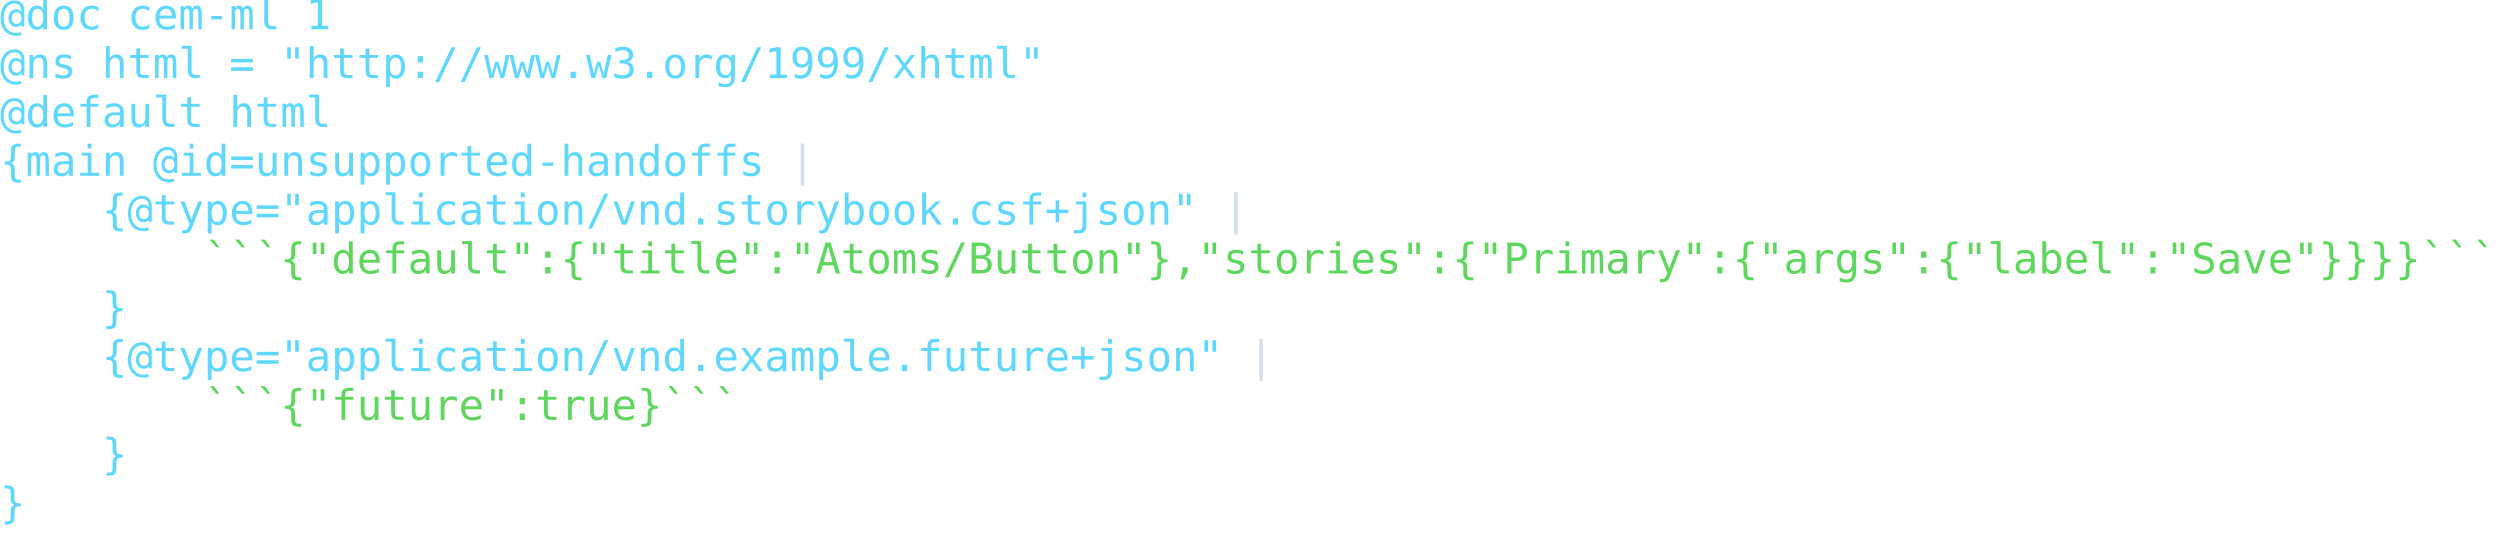
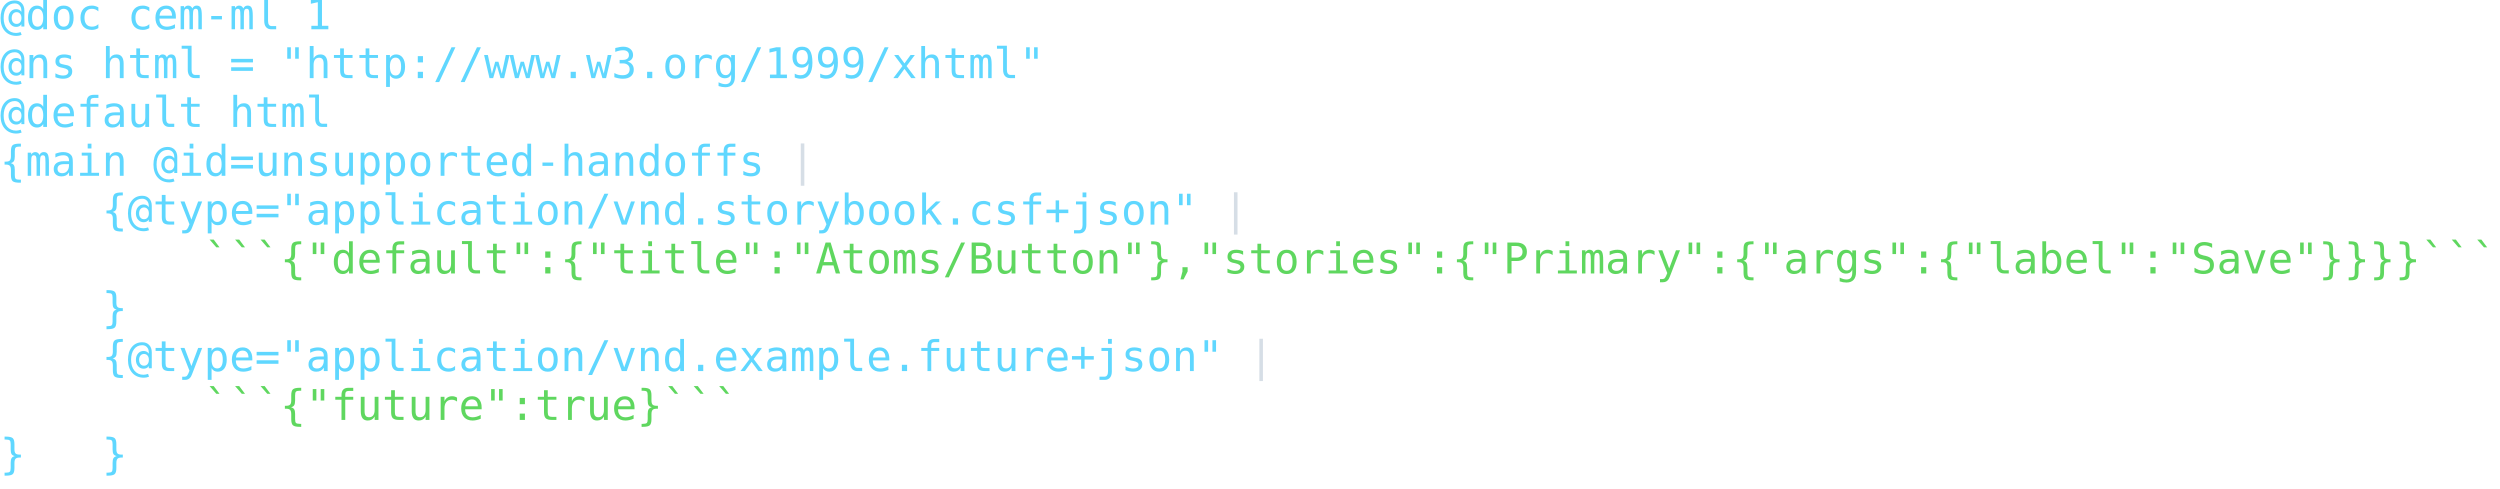
- <svg xmlns="http://www.w3.org/2000/svg" role="img" aria-labelledby="title desc" width="768" height="165" viewBox="0 0 768 165" xml:space="preserve">
+ <svg xmlns="http://www.w3.org/2000/svg" role="img" aria-labelledby="title desc" width="768" height="150" viewBox="0 0 768 150" xml:space="preserve">
  <text x="0" y="0" fill="rgb(95, 215, 255)" font-family="ui-monospace, SFMono-Regular, Menlo, Consolas, monospace" font-size="13px" font-style="normal" font-weight="400" letter-spacing="normal" dominant-baseline="text-before-edge" xml:space="preserve">@</text>
  <text x="7.83" y="0" fill="rgb(95, 215, 255)" font-family="ui-monospace, SFMono-Regular, Menlo, Consolas, monospace" font-size="13px" font-style="normal" font-weight="400" letter-spacing="normal" dominant-baseline="text-before-edge" xml:space="preserve">doc</text>
  <text x="31.31" y="0" fill="rgb(214, 222, 230)" font-family="ui-monospace, SFMono-Regular, Menlo, Consolas, monospace" font-size="13px" font-style="normal" font-weight="400" letter-spacing="normal" dominant-baseline="text-before-edge" xml:space="preserve"> </text>
  <text x="39.14" y="0" fill="rgb(95, 215, 255)" font-family="ui-monospace, SFMono-Regular, Menlo, Consolas, monospace" font-size="13px" font-style="normal" font-weight="400" letter-spacing="normal" dominant-baseline="text-before-edge" xml:space="preserve">cem-ml 1</text>
  <text x="0" y="15" fill="rgb(95, 215, 255)" font-family="ui-monospace, SFMono-Regular, Menlo, Consolas, monospace" font-size="13px" font-style="normal" font-weight="400" letter-spacing="normal" dominant-baseline="text-before-edge" xml:space="preserve">@</text>
  <text x="7.83" y="15" fill="rgb(95, 215, 255)" font-family="ui-monospace, SFMono-Regular, Menlo, Consolas, monospace" font-size="13px" font-style="normal" font-weight="400" letter-spacing="normal" dominant-baseline="text-before-edge" xml:space="preserve">ns</text>
  <text x="23.48" y="15" fill="rgb(214, 222, 230)" font-family="ui-monospace, SFMono-Regular, Menlo, Consolas, monospace" font-size="13px" font-style="normal" font-weight="400" letter-spacing="normal" dominant-baseline="text-before-edge" xml:space="preserve"> </text>
  <text x="31.31" y="15" fill="rgb(95, 215, 255)" font-family="ui-monospace, SFMono-Regular, Menlo, Consolas, monospace" font-size="13px" font-style="normal" font-weight="400" letter-spacing="normal" dominant-baseline="text-before-edge" xml:space="preserve">html = "http://www.w3.org/1999/xhtml"</text>
  <text x="0" y="30" fill="rgb(95, 215, 255)" font-family="ui-monospace, SFMono-Regular, Menlo, Consolas, monospace" font-size="13px" font-style="normal" font-weight="400" letter-spacing="normal" dominant-baseline="text-before-edge" xml:space="preserve">@</text>
  <text x="7.83" y="30" fill="rgb(95, 215, 255)" font-family="ui-monospace, SFMono-Regular, Menlo, Consolas, monospace" font-size="13px" font-style="normal" font-weight="400" letter-spacing="normal" dominant-baseline="text-before-edge" xml:space="preserve">default</text>
  <text x="62.63" y="30" fill="rgb(214, 222, 230)" font-family="ui-monospace, SFMono-Regular, Menlo, Consolas, monospace" font-size="13px" font-style="normal" font-weight="400" letter-spacing="normal" dominant-baseline="text-before-edge" xml:space="preserve"> </text>
  <text x="70.45" y="30" fill="rgb(95, 215, 255)" font-family="ui-monospace, SFMono-Regular, Menlo, Consolas, monospace" font-size="13px" font-style="normal" font-weight="400" letter-spacing="normal" dominant-baseline="text-before-edge" xml:space="preserve">html</text>
  <text x="0" y="45" fill="rgb(95, 215, 255)" font-family="ui-monospace, SFMono-Regular, Menlo, Consolas, monospace" font-size="13px" font-style="normal" font-weight="400" letter-spacing="normal" dominant-baseline="text-before-edge" xml:space="preserve">{</text>
  <text x="7.83" y="45" fill="rgb(95, 215, 255)" font-family="ui-monospace, SFMono-Regular, Menlo, Consolas, monospace" font-size="13px" font-style="normal" font-weight="400" letter-spacing="normal" dominant-baseline="text-before-edge" xml:space="preserve">main</text>
  <text x="39.14" y="45" fill="rgb(214, 222, 230)" font-family="ui-monospace, SFMono-Regular, Menlo, Consolas, monospace" font-size="13px" font-style="normal" font-weight="400" letter-spacing="normal" dominant-baseline="text-before-edge" xml:space="preserve"> </text>
  <text x="46.97" y="45" fill="rgb(95, 215, 255)" font-family="ui-monospace, SFMono-Regular, Menlo, Consolas, monospace" font-size="13px" font-style="normal" font-weight="400" letter-spacing="normal" dominant-baseline="text-before-edge" xml:space="preserve">@id=unsupported-handoffs</text>
  <text x="234.81" y="45" fill="rgb(214, 222, 230)" font-family="ui-monospace, SFMono-Regular, Menlo, Consolas, monospace" font-size="13px" font-style="normal" font-weight="400" letter-spacing="normal" dominant-baseline="text-before-edge" xml:space="preserve"> |</text>
  <text x="0" y="60" fill="rgb(214, 222, 230)" font-family="ui-monospace, SFMono-Regular, Menlo, Consolas, monospace" font-size="13px" font-style="normal" font-weight="400" letter-spacing="normal" dominant-baseline="text-before-edge" xml:space="preserve">    </text>
  <text x="31.31" y="60" fill="rgb(95, 215, 255)" font-family="ui-monospace, SFMono-Regular, Menlo, Consolas, monospace" font-size="13px" font-style="normal" font-weight="400" letter-spacing="normal" dominant-baseline="text-before-edge" xml:space="preserve">{</text>
  <text x="39.14" y="60" fill="rgb(95, 215, 255)" font-family="ui-monospace, SFMono-Regular, Menlo, Consolas, monospace" font-size="13px" font-style="normal" font-weight="400" letter-spacing="normal" dominant-baseline="text-before-edge" xml:space="preserve">@type="application/vnd.storybook.csf+json"</text>
  <text x="367.88" y="60" fill="rgb(214, 222, 230)" font-family="ui-monospace, SFMono-Regular, Menlo, Consolas, monospace" font-size="13px" font-style="normal" font-weight="400" letter-spacing="normal" dominant-baseline="text-before-edge" xml:space="preserve"> |</text>
  <text x="0" y="75" fill="rgb(214, 222, 230)" font-family="ui-monospace, SFMono-Regular, Menlo, Consolas, monospace" font-size="13px" font-style="normal" font-weight="400" letter-spacing="normal" dominant-baseline="text-before-edge" xml:space="preserve">        </text>
  <text x="62.63" y="75" fill="rgb(95, 215, 95)" font-family="ui-monospace, SFMono-Regular, Menlo, Consolas, monospace" font-size="13px" font-style="normal" font-weight="400" letter-spacing="normal" dominant-baseline="text-before-edge" xml:space="preserve">```{"default":{"title":"Atoms/Button"},"stories":{"Primary":{"args":{"label":"Save"}}}}```</text>
  <text x="0" y="90" fill="rgb(214, 222, 230)" font-family="ui-monospace, SFMono-Regular, Menlo, Consolas, monospace" font-size="13px" font-style="normal" font-weight="400" letter-spacing="normal" dominant-baseline="text-before-edge" xml:space="preserve">    </text>
  <text x="31.31" y="90" fill="rgb(95, 215, 255)" font-family="ui-monospace, SFMono-Regular, Menlo, Consolas, monospace" font-size="13px" font-style="normal" font-weight="400" letter-spacing="normal" dominant-baseline="text-before-edge" xml:space="preserve">}</text>
  <text x="0" y="105" fill="rgb(214, 222, 230)" font-family="ui-monospace, SFMono-Regular, Menlo, Consolas, monospace" font-size="13px" font-style="normal" font-weight="400" letter-spacing="normal" dominant-baseline="text-before-edge" xml:space="preserve">    </text>
  <text x="31.31" y="105" fill="rgb(95, 215, 255)" font-family="ui-monospace, SFMono-Regular, Menlo, Consolas, monospace" font-size="13px" font-style="normal" font-weight="400" letter-spacing="normal" dominant-baseline="text-before-edge" xml:space="preserve">{</text>
  <text x="39.14" y="105" fill="rgb(95, 215, 255)" font-family="ui-monospace, SFMono-Regular, Menlo, Consolas, monospace" font-size="13px" font-style="normal" font-weight="400" letter-spacing="normal" dominant-baseline="text-before-edge" xml:space="preserve">@type="application/vnd.example.future+json"</text>
  <text x="375.69" y="105" fill="rgb(214, 222, 230)" font-family="ui-monospace, SFMono-Regular, Menlo, Consolas, monospace" font-size="13px" font-style="normal" font-weight="400" letter-spacing="normal" dominant-baseline="text-before-edge" xml:space="preserve"> |</text>
  <text x="0" y="120" fill="rgb(214, 222, 230)" font-family="ui-monospace, SFMono-Regular, Menlo, Consolas, monospace" font-size="13px" font-style="normal" font-weight="400" letter-spacing="normal" dominant-baseline="text-before-edge" xml:space="preserve">        </text>
  <text x="62.63" y="120" fill="rgb(95, 215, 95)" font-family="ui-monospace, SFMono-Regular, Menlo, Consolas, monospace" font-size="13px" font-style="normal" font-weight="400" letter-spacing="normal" dominant-baseline="text-before-edge" xml:space="preserve">```{"future":true}```</text>
-   <text x="0" y="135" fill="rgb(214, 222, 230)" font-family="ui-monospace, SFMono-Regular, Menlo, Consolas, monospace" font-size="13px" font-style="normal" font-weight="400" letter-spacing="normal" dominant-baseline="text-before-edge" xml:space="preserve">    </text>
+   <text x="0" y="135" fill="rgb(95, 215, 255)" font-family="ui-monospace, SFMono-Regular, Menlo, Consolas, monospace" font-size="13px" font-style="normal" font-weight="400" letter-spacing="normal" dominant-baseline="text-before-edge" xml:space="preserve">}</text>
+   <text x="7.83" y="135" fill="rgb(214, 222, 230)" font-family="ui-monospace, SFMono-Regular, Menlo, Consolas, monospace" font-size="13px" font-style="normal" font-weight="400" letter-spacing="normal" dominant-baseline="text-before-edge" xml:space="preserve">   </text>
  <text x="31.31" y="135" fill="rgb(95, 215, 255)" font-family="ui-monospace, SFMono-Regular, Menlo, Consolas, monospace" font-size="13px" font-style="normal" font-weight="400" letter-spacing="normal" dominant-baseline="text-before-edge" xml:space="preserve">}</text>
-   <text x="0" y="150" fill="rgb(95, 215, 255)" font-family="ui-monospace, SFMono-Regular, Menlo, Consolas, monospace" font-size="13px" font-style="normal" font-weight="400" letter-spacing="normal" dominant-baseline="text-before-edge" xml:space="preserve">}</text>
</svg>
